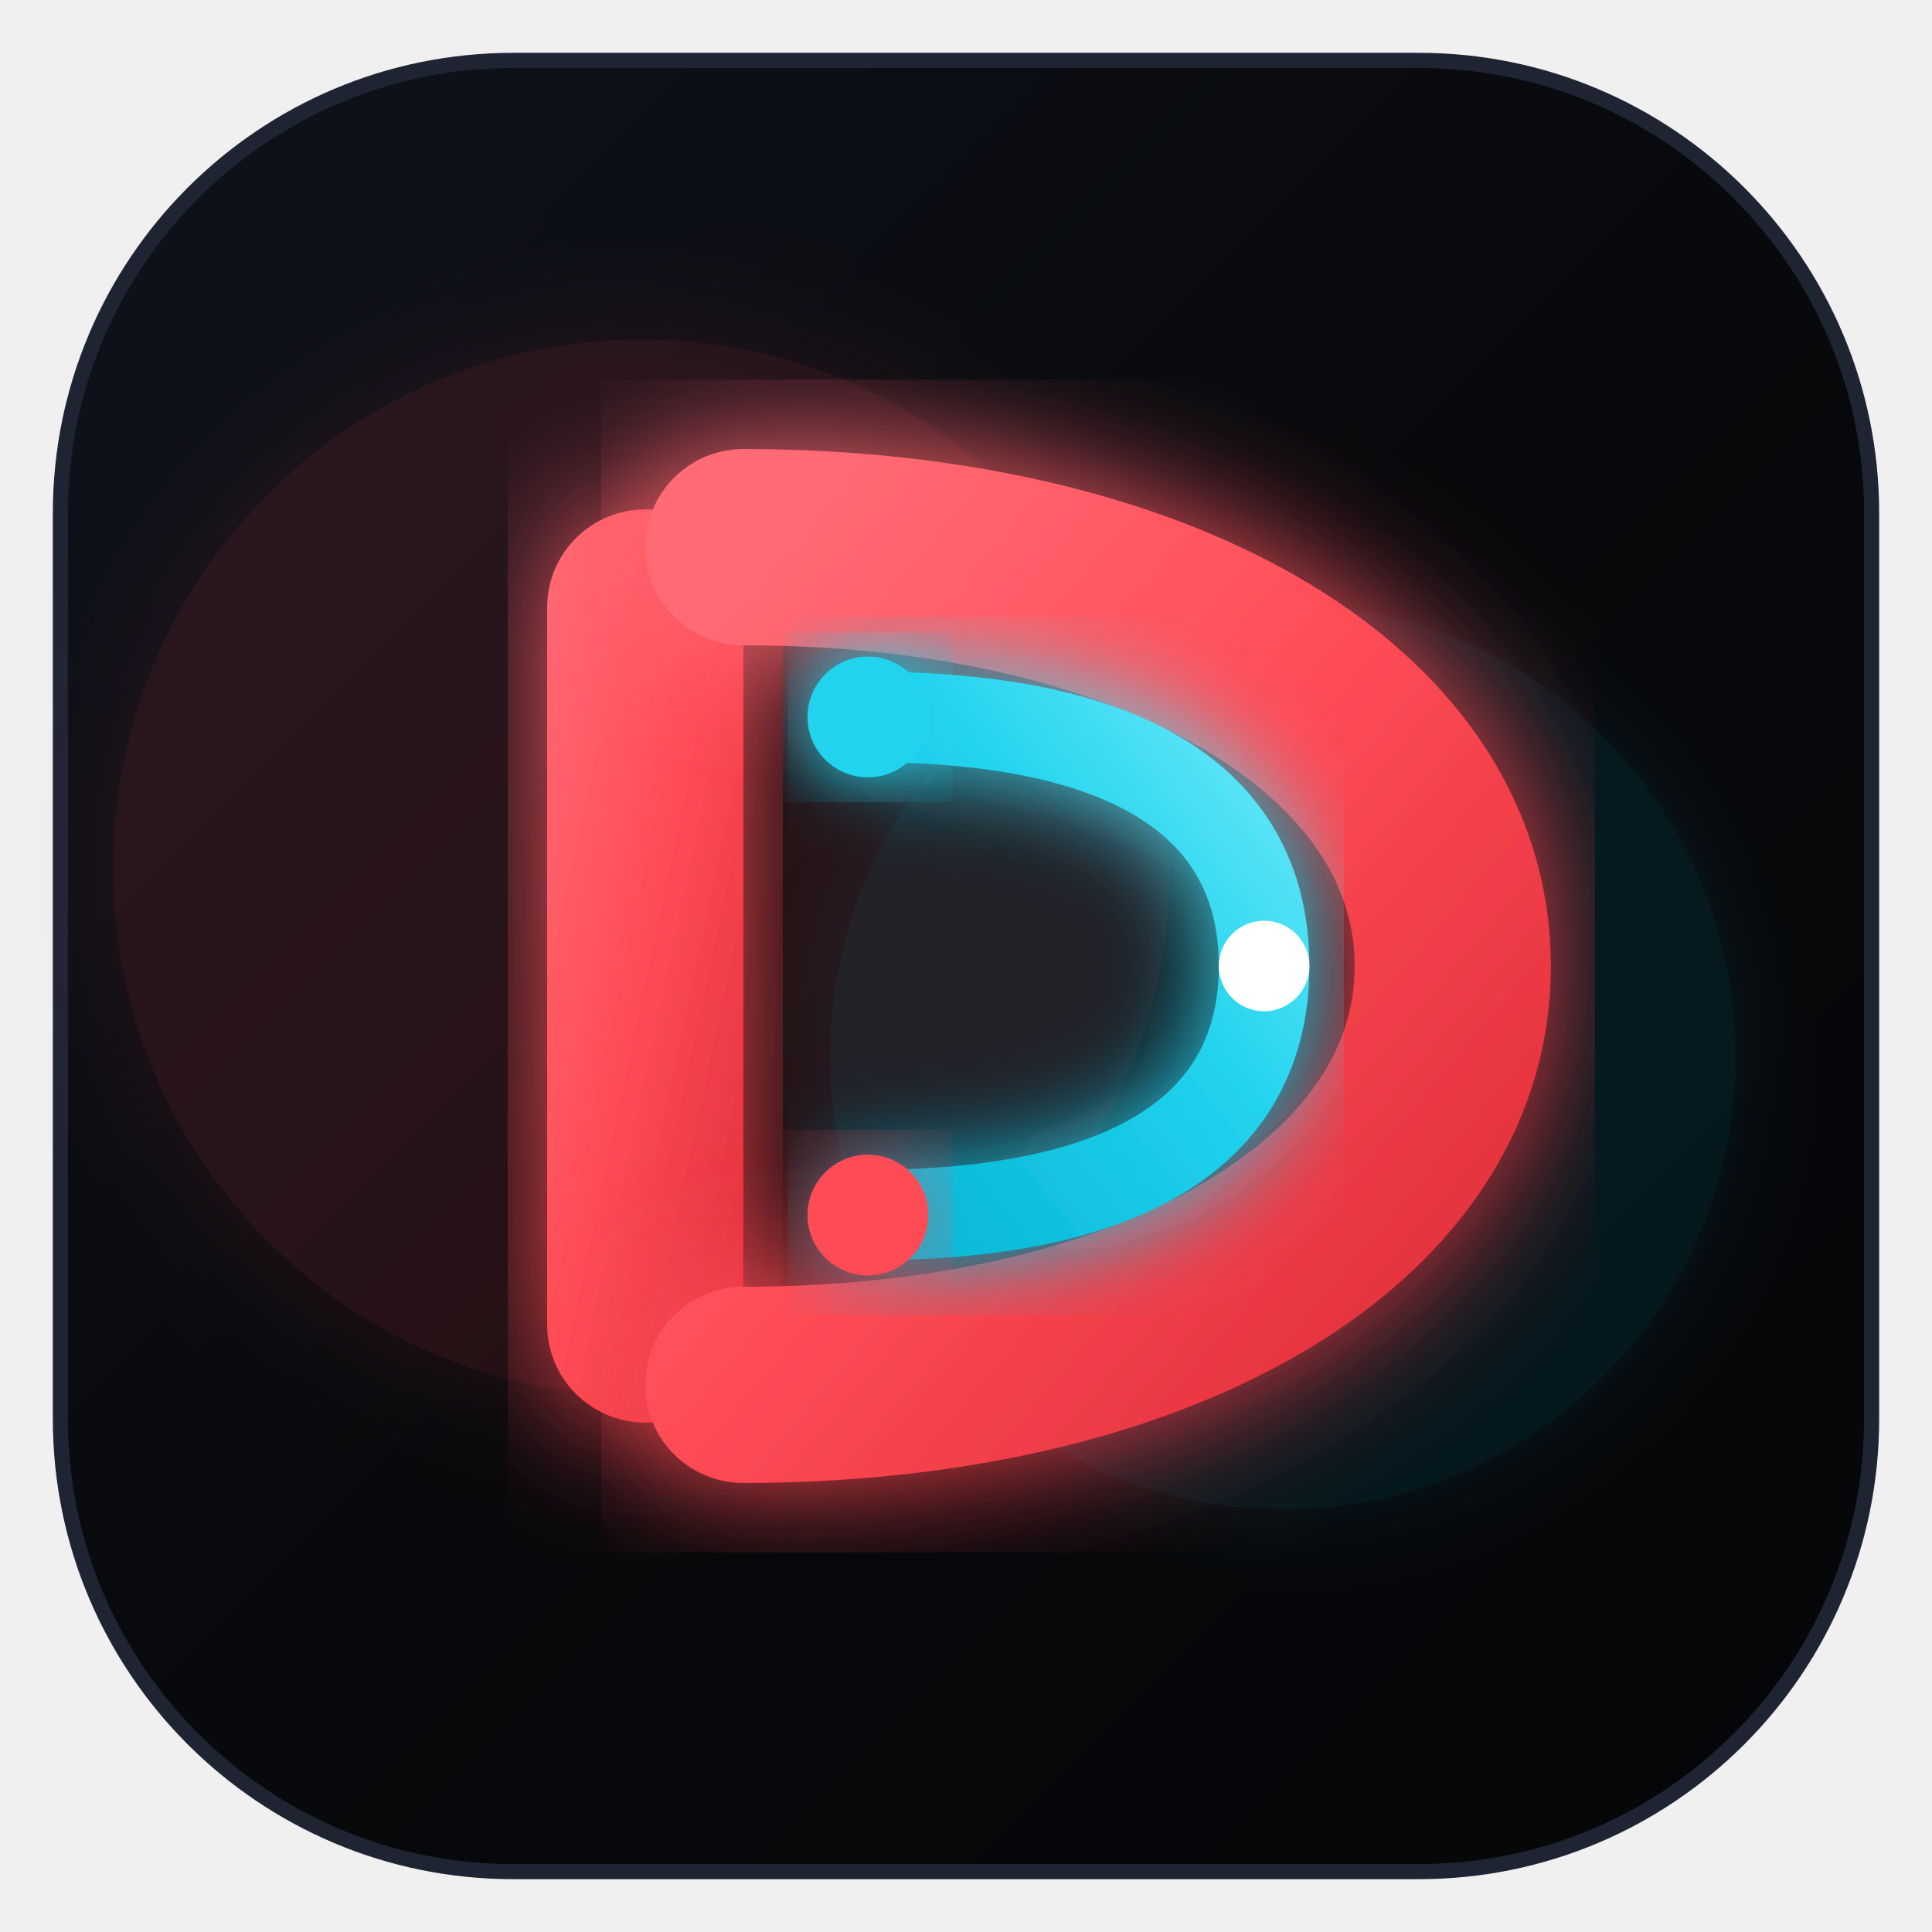
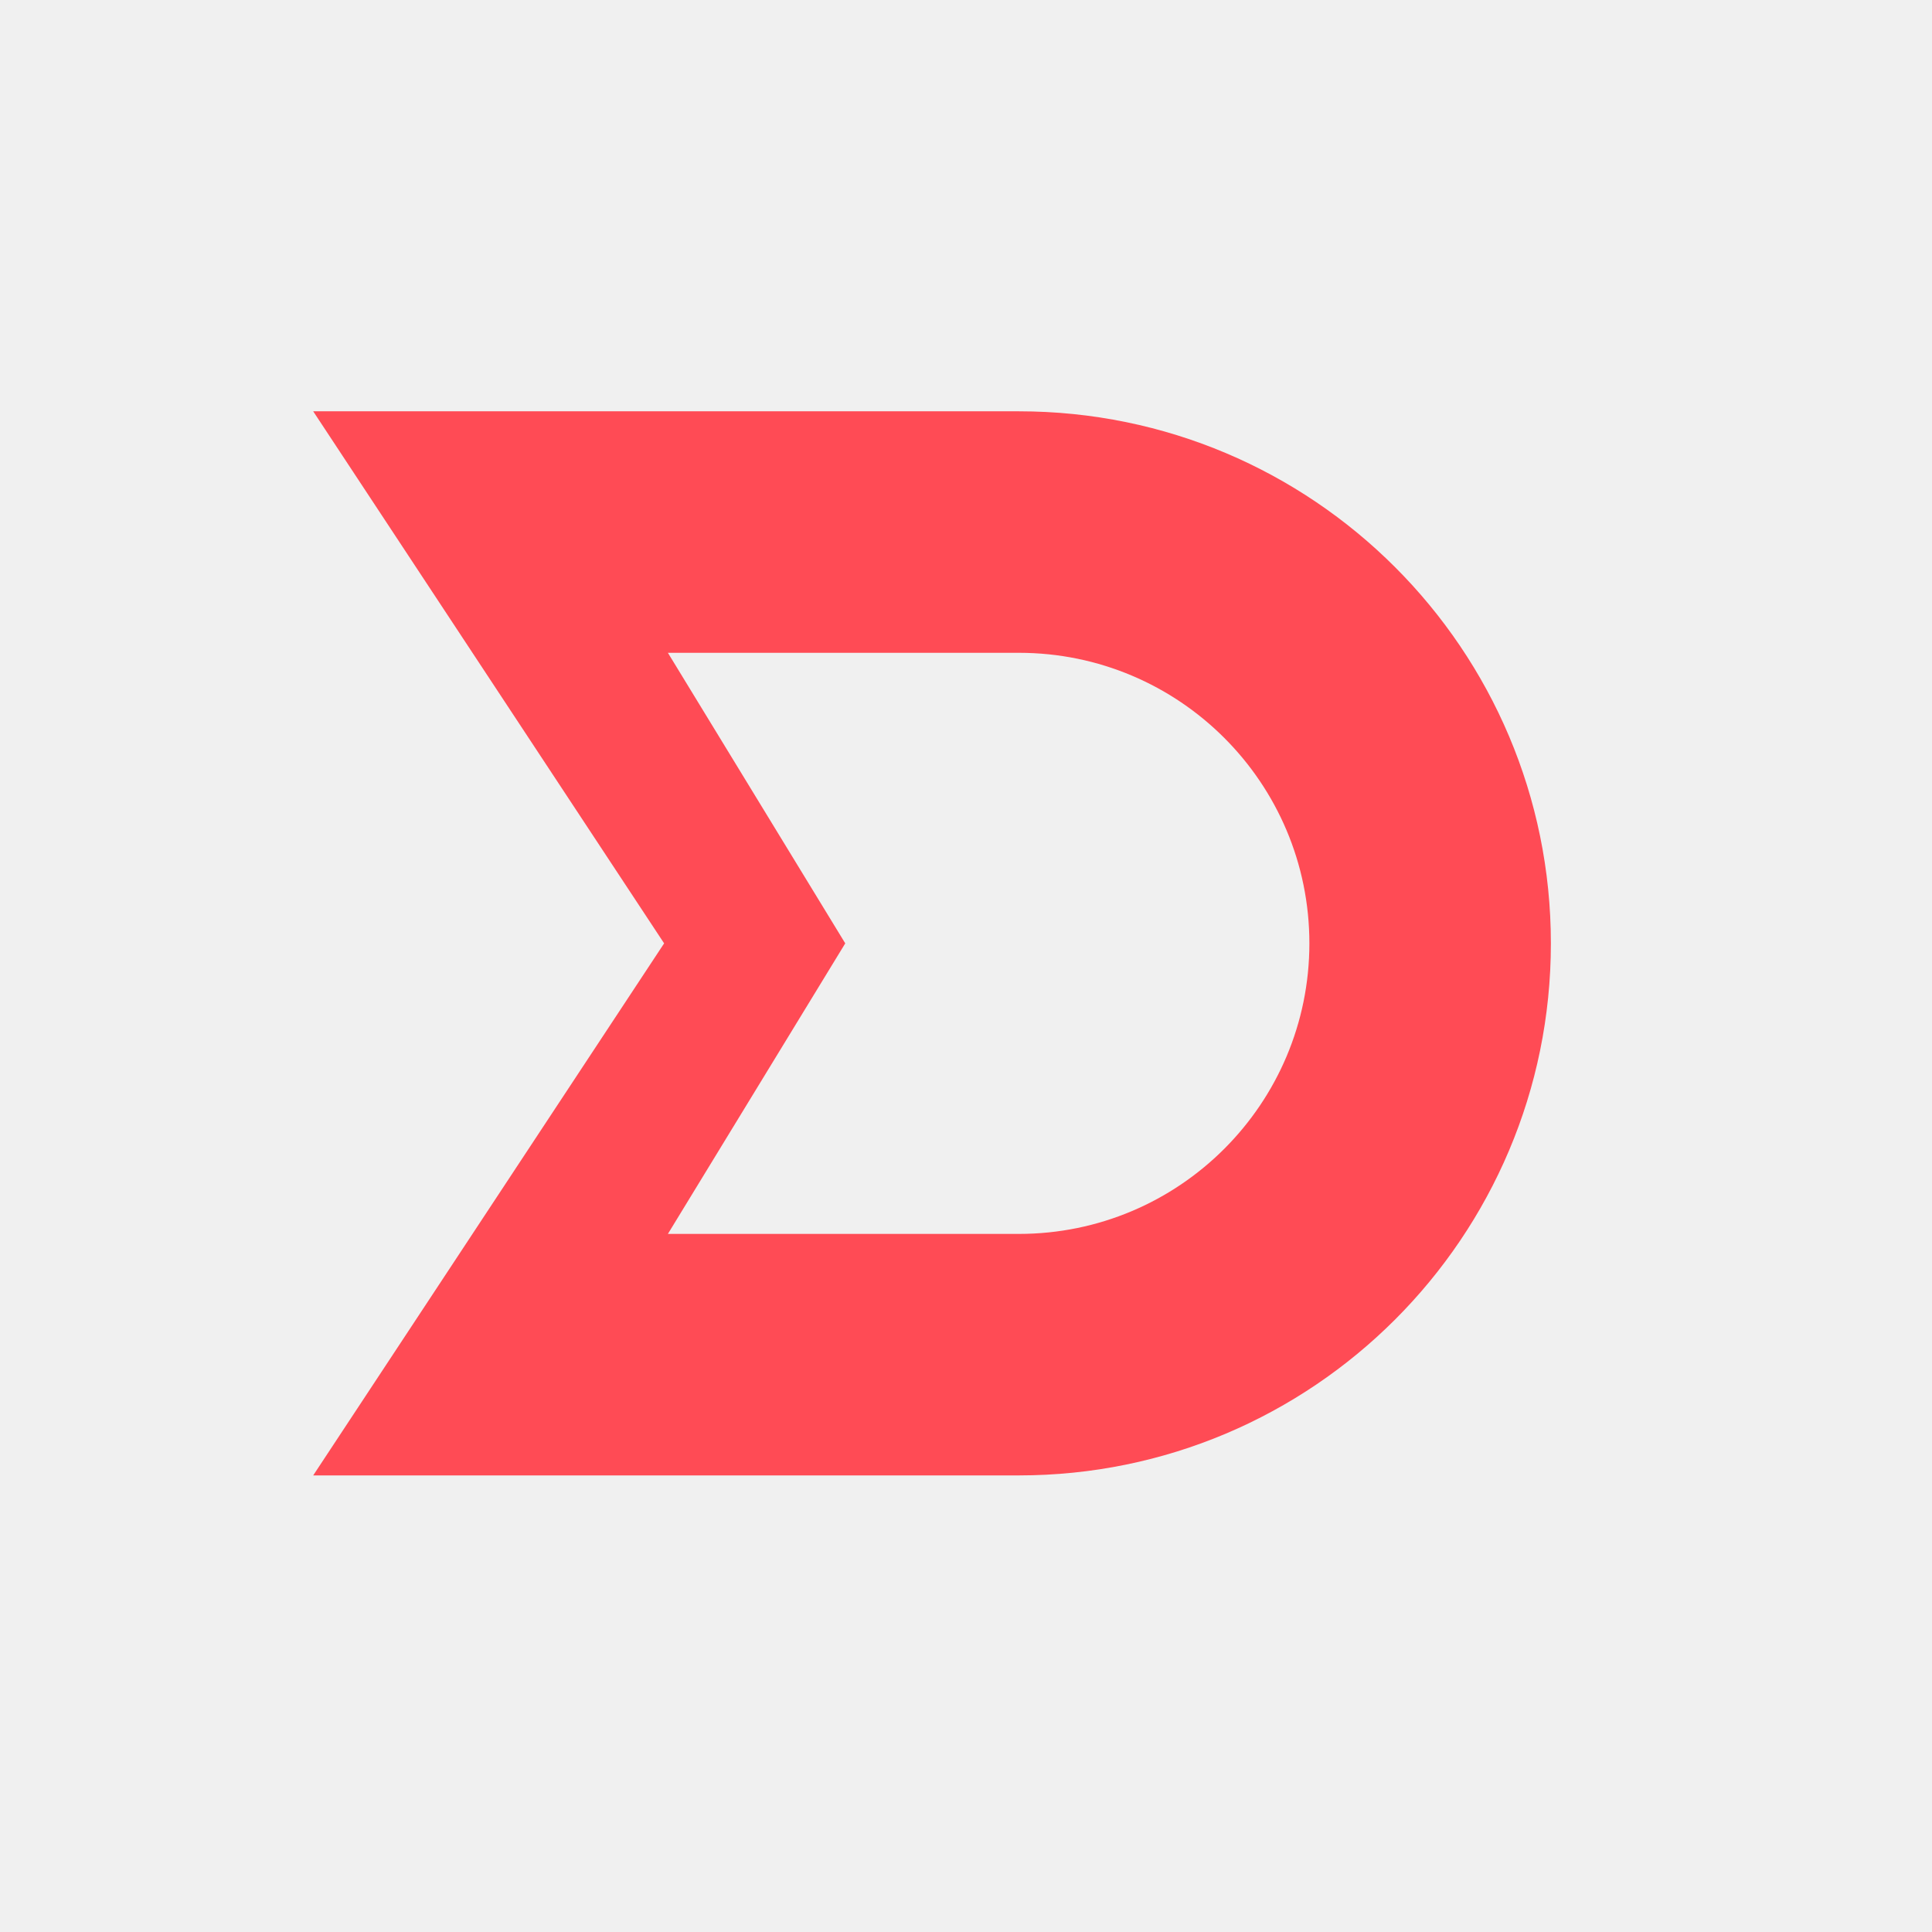
<svg xmlns="http://www.w3.org/2000/svg" viewBox="0 0 1024 1024" width="1024" height="1024">
-   <defs>
-     <linearGradient id="bgGrad" x1="0%" y1="0%" x2="100%" y2="100%">
-       <stop offset="0%" stop-color="#0F131D" />
-       <stop offset="50%" stop-color="#08090C" />
-       <stop offset="100%" stop-color="#050608" />
-     </linearGradient>
-     <linearGradient id="crimsonGrad" x1="0%" y1="0%" x2="100%" y2="100%">
-       <stop offset="0%" stop-color="#FF6B75" />
-       <stop offset="50%" stop-color="#FF4B55" />
-       <stop offset="100%" stop-color="#E02E39" />
-     </linearGradient>
-     <linearGradient id="cyanGrad" x1="0%" y1="100%" x2="100%" y2="0%">
-       <stop offset="0%" stop-color="#06B6D4" />
-       <stop offset="60%" stop-color="#22D3EE" />
-       <stop offset="100%" stop-color="#67E8F9" />
-     </linearGradient>
-     <filter id="crimsonGlow" x="-20%" y="-20%" width="140%" height="140%">
-       <feGaussianBlur stdDeviation="35" result="blur" />
-       <feComposite in="SourceGraphic" in2="blur" operator="over" />
-     </filter>
-     <filter id="cyanGlow" x="-20%" y="-20%" width="140%" height="140%">
-       <feGaussianBlur stdDeviation="25" result="blur" />
-       <feComposite in="SourceGraphic" in2="blur" operator="over" />
-     </filter>
-   </defs>
-   <rect x="32" y="32" width="960" height="960" rx="240" fill="url(#bgGrad)" stroke="#1F2433" stroke-width="8" />
-   <circle cx="340" cy="460" r="280" fill="#FF4B55" opacity="0.12" filter="url(#crimsonGlow)" />
-   <circle cx="680" cy="560" r="240" fill="#06B6D4" opacity="0.10" filter="url(#cyanGlow)" />
-   <rect x="290" y="270" width="104" height="484" rx="52" fill="url(#crimsonGrad)" filter="url(#crimsonGlow)" />
-   <path d="M 394 290             C 610 290, 770 380, 770 512             C 770 644, 610 734, 394 734" fill="none" stroke="url(#crimsonGrad)" stroke-width="104" stroke-linecap="round" filter="url(#crimsonGlow)" />
-   <path d="M 460 380             C 620 380, 670 440, 670 512            C 670 584, 620 644, 460 644" fill="none" stroke="url(#cyanGrad)" stroke-width="48" stroke-linecap="round" filter="url(#cyanGlow)" />
-   <circle cx="460" cy="380" r="32" fill="#22D3EE" filter="url(#cyanGlow)" />
-   <circle cx="460" cy="644" r="32" fill="#FF4B55" filter="url(#crimsonGlow)" />
-   <circle cx="670" cy="512" r="24" fill="#FFFFFF" />
+   <path d="M 166 218             L 540 218             A 282 282 0 0 1 540 782             L 166 782             L 352 500             Z             M 354 346             L 448 500             L 354 654             L 540 654             A 154 154 0 0 0 540 346             Z" fill="#FF4B55" fill-rule="evenodd" />
</svg>
